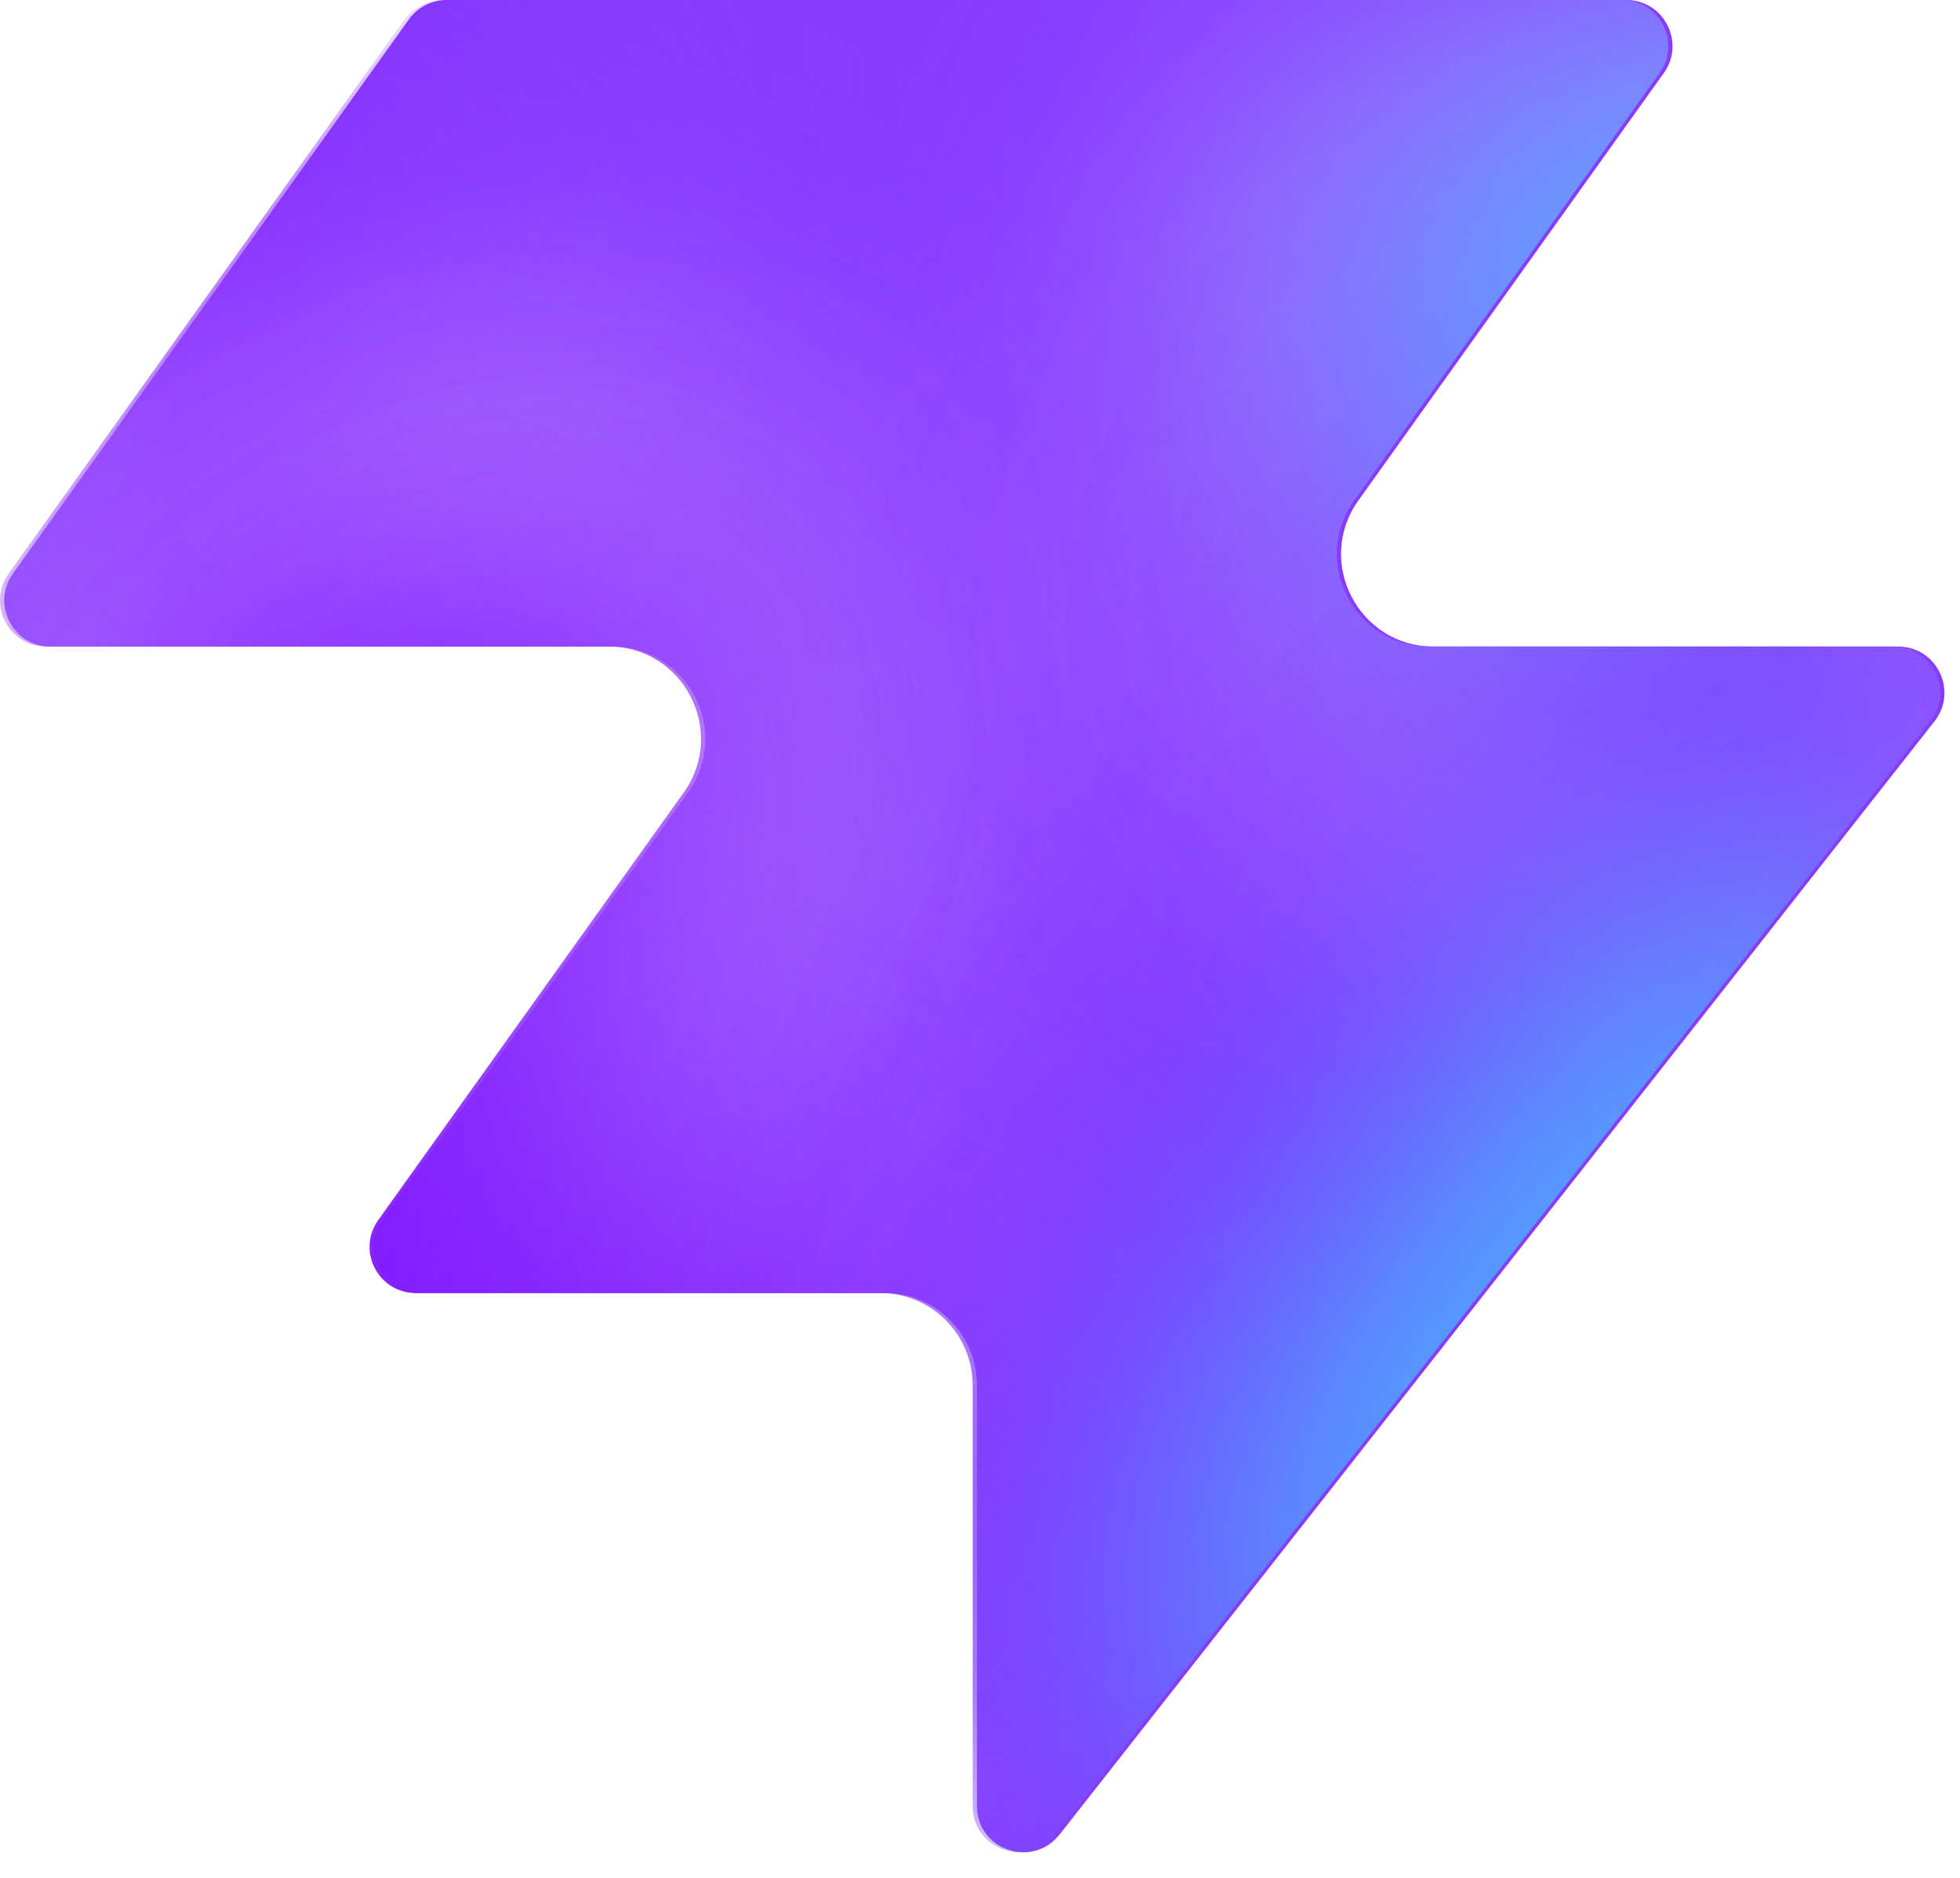
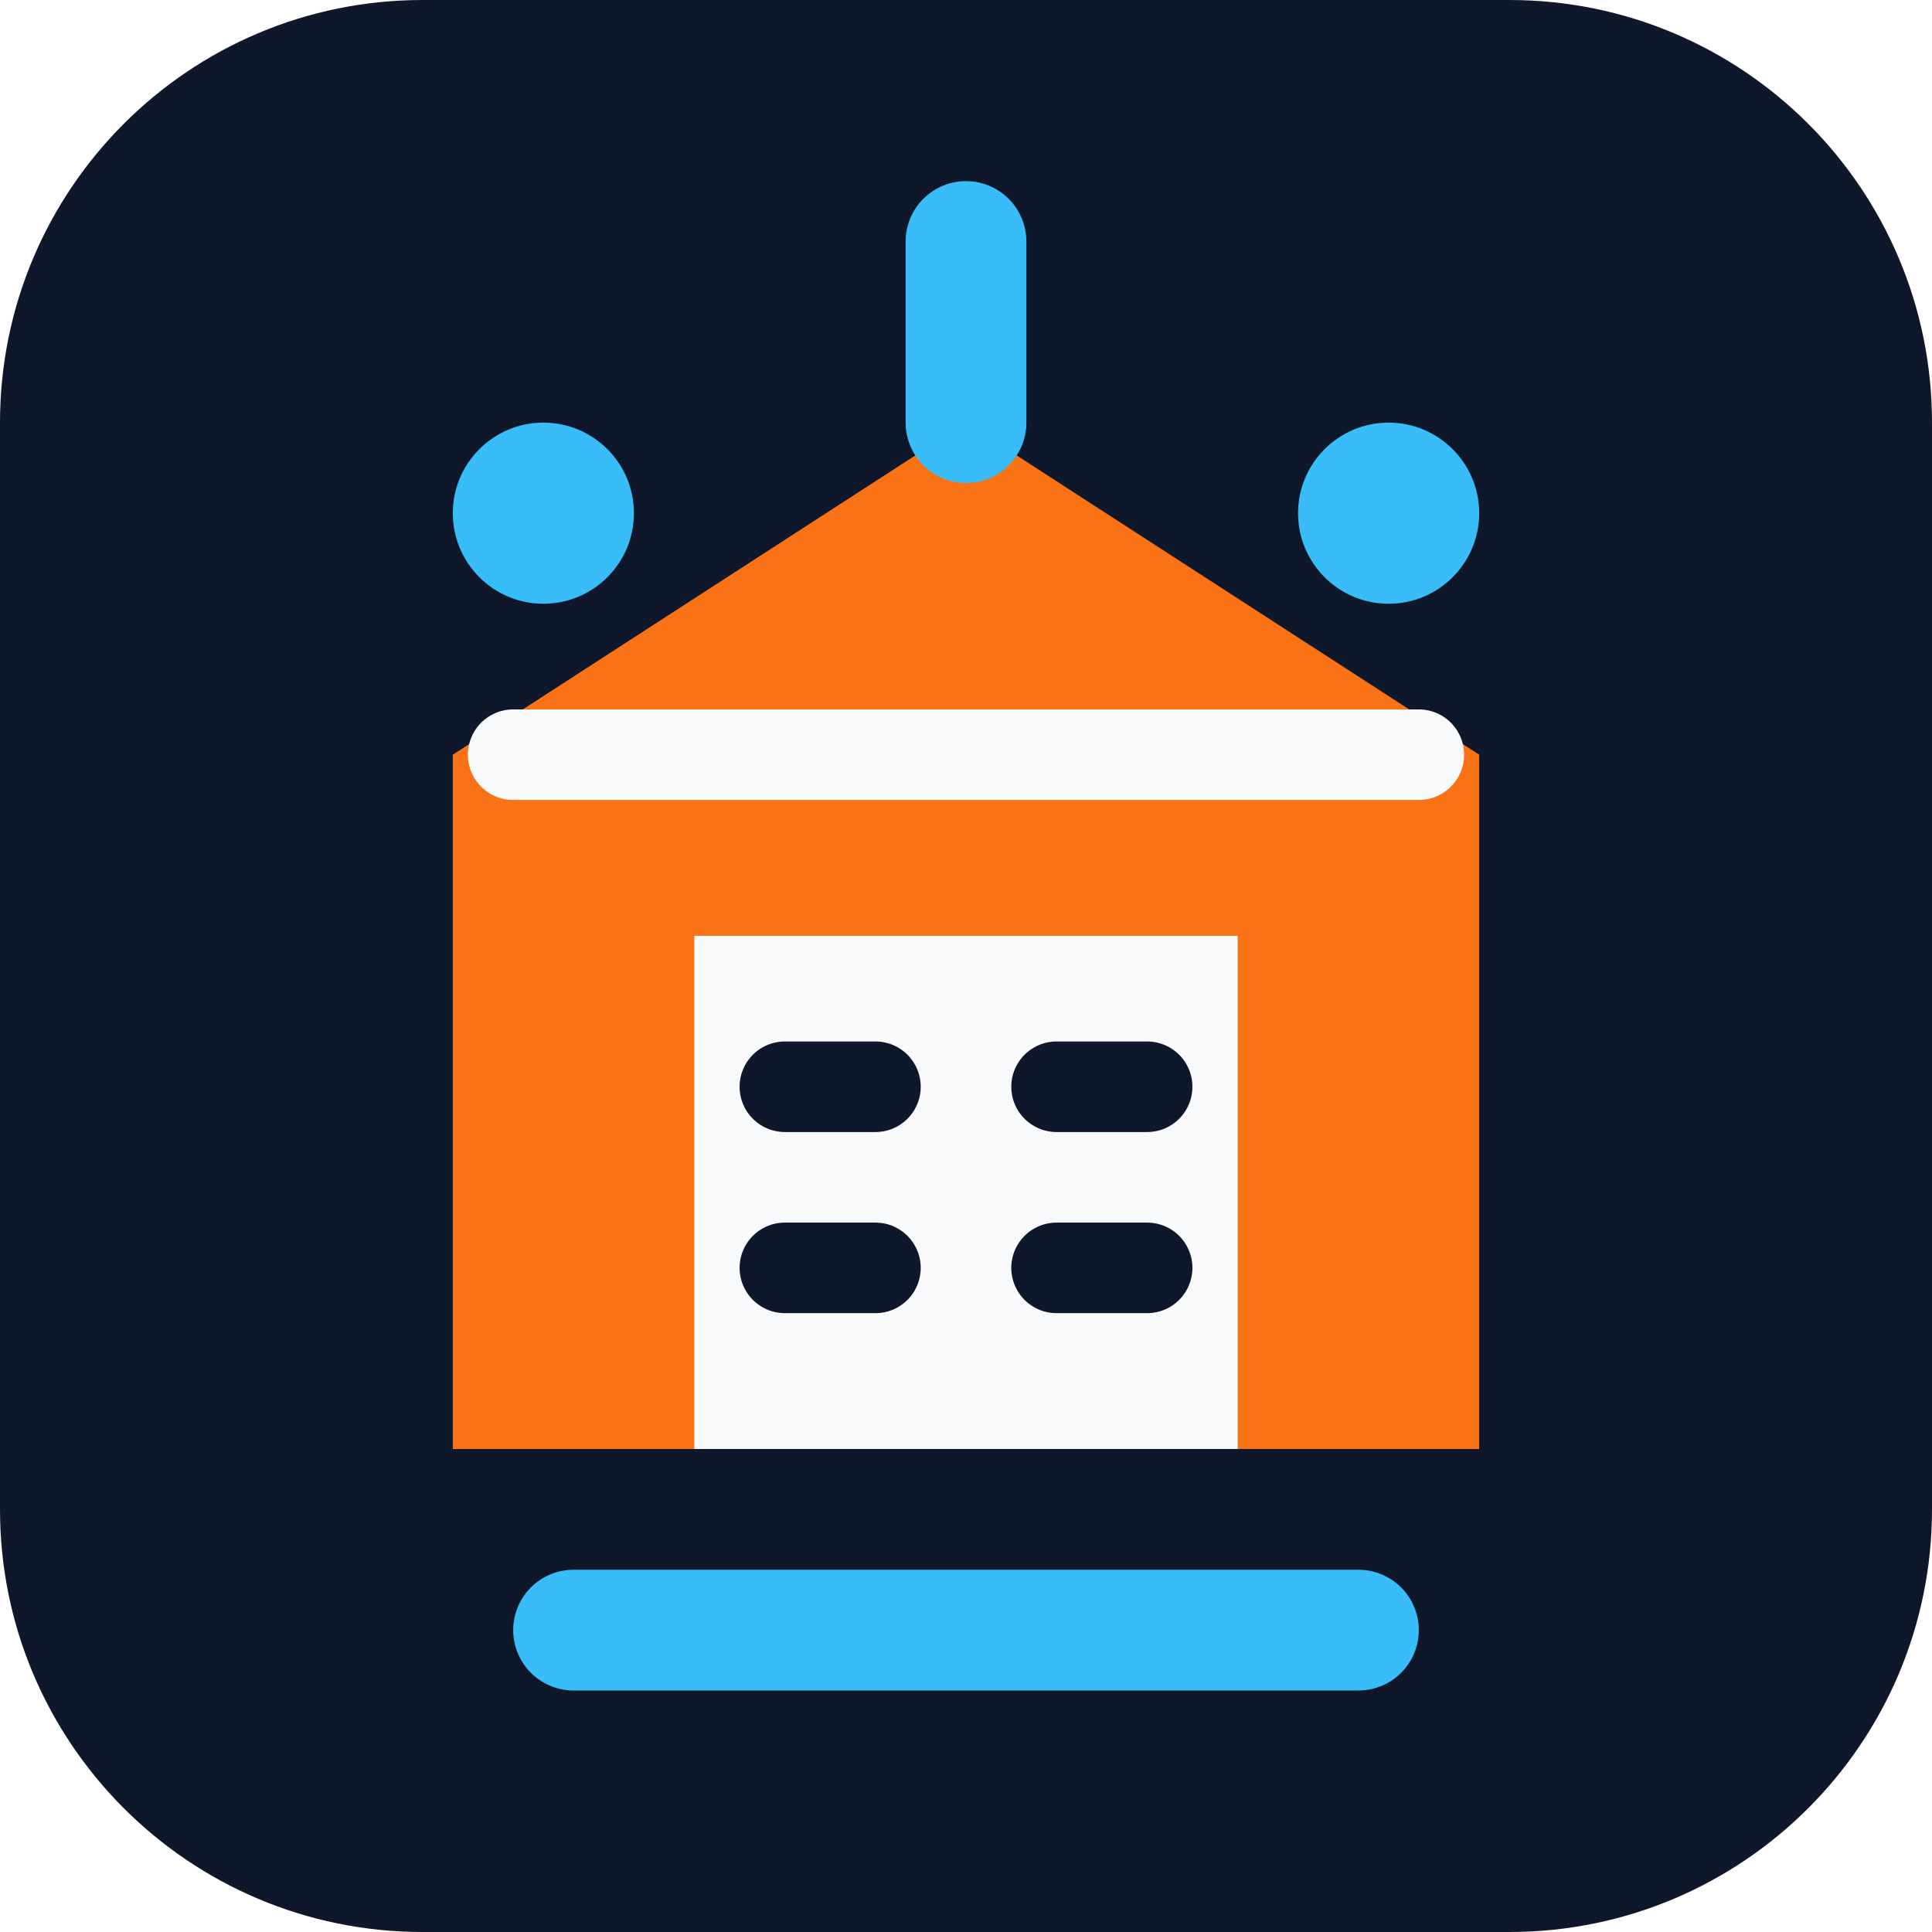
- <svg xmlns="http://www.w3.org/2000/svg" width="48" height="46" fill="none" viewBox="0 0 48 46">
-   <path fill="#863bff" d="M25.946 44.938c-.664.845-2.021.375-2.021-.698V33.937a2.26 2.26 0 0 0-2.262-2.262H10.287c-.92 0-1.456-1.04-.92-1.788l7.48-10.471c1.07-1.497 0-3.578-1.842-3.578H1.237c-.92 0-1.456-1.04-.92-1.788L10.013.474c.214-.297.556-.474.92-.474h28.894c.92 0 1.456 1.04.92 1.788l-7.48 10.471c-1.07 1.498 0 3.579 1.842 3.579h11.377c.943 0 1.473 1.088.89 1.83L25.947 44.94z" style="fill:#863bff;fill:color(display-p3 .525 .23 1);fill-opacity:1" />
-   <mask id="a" width="48" height="46" x="0" y="0" maskUnits="userSpaceOnUse" style="mask-type:alpha">
-     <path fill="#000" d="M25.842 44.938c-.664.844-2.021.375-2.021-.698V33.937a2.26 2.26 0 0 0-2.262-2.262H10.183c-.92 0-1.456-1.04-.92-1.788l7.48-10.471c1.07-1.498 0-3.579-1.842-3.579H1.133c-.92 0-1.456-1.04-.92-1.787L9.91.473c.214-.297.556-.474.92-.474h28.894c.92 0 1.456 1.04.92 1.788l-7.48 10.471c-1.07 1.498 0 3.578 1.842 3.578h11.377c.943 0 1.473 1.088.89 1.832L25.843 44.94z" style="fill:#000;fill-opacity:1" />
-   </mask>
-   <g mask="url(#a)">
-     <g filter="url(#b)">
-       <ellipse cx="5.508" cy="14.704" fill="#ede6ff" rx="5.508" ry="14.704" style="fill:#ede6ff;fill:color(display-p3 .927 .903 1);fill-opacity:1" transform="matrix(.00324 1 1 -.00324 -4.47 31.516)" />
-     </g>
-     <g filter="url(#c)">
-       <ellipse cx="10.399" cy="29.851" fill="#ede6ff" rx="10.399" ry="29.851" style="fill:#ede6ff;fill:color(display-p3 .927 .903 1);fill-opacity:1" transform="matrix(.00324 1 1 -.00324 -39.328 7.883)" />
-     </g>
-     <g filter="url(#d)">
-       <ellipse cx="5.508" cy="30.487" fill="#7e14ff" rx="5.508" ry="30.487" style="fill:#7e14ff;fill:color(display-p3 .492 .077 1);fill-opacity:1" transform="rotate(89.814 -25.913 -14.639)scale(1 -1)" />
-     </g>
-     <g filter="url(#e)">
-       <ellipse cx="5.508" cy="30.599" fill="#7e14ff" rx="5.508" ry="30.599" style="fill:#7e14ff;fill:color(display-p3 .492 .077 1);fill-opacity:1" transform="rotate(89.814 -32.644 -3.334)scale(1 -1)" />
-     </g>
-     <g filter="url(#f)">
-       <ellipse cx="5.508" cy="30.599" fill="#7e14ff" rx="5.508" ry="30.599" style="fill:#7e14ff;fill:color(display-p3 .492 .077 1);fill-opacity:1" transform="matrix(.00324 1 1 -.00324 -34.34 30.47)" />
-     </g>
-     <g filter="url(#g)">
-       <ellipse cx="14.072" cy="22.078" fill="#ede6ff" rx="14.072" ry="22.078" style="fill:#ede6ff;fill:color(display-p3 .927 .903 1);fill-opacity:1" transform="rotate(93.35 24.506 48.493)scale(-1 1)" />
-     </g>
-     <g filter="url(#h)">
-       <ellipse cx="3.47" cy="21.501" fill="#7e14ff" rx="3.47" ry="21.501" style="fill:#7e14ff;fill:color(display-p3 .492 .077 1);fill-opacity:1" transform="rotate(89.009 28.708 47.59)scale(-1 1)" />
-     </g>
-     <g filter="url(#i)">
-       <ellipse cx="3.47" cy="21.501" fill="#7e14ff" rx="3.47" ry="21.501" style="fill:#7e14ff;fill:color(display-p3 .492 .077 1);fill-opacity:1" transform="rotate(89.009 28.708 47.59)scale(-1 1)" />
-     </g>
-     <g filter="url(#j)">
-       <ellipse cx=".387" cy="8.972" fill="#7e14ff" rx="4.407" ry="29.108" style="fill:#7e14ff;fill:color(display-p3 .492 .077 1);fill-opacity:1" transform="rotate(39.51 .387 8.972)" />
-     </g>
-     <g filter="url(#k)">
-       <ellipse cx="47.523" cy="-6.092" fill="#7e14ff" rx="4.407" ry="29.108" style="fill:#7e14ff;fill:color(display-p3 .492 .077 1);fill-opacity:1" transform="rotate(37.892 47.523 -6.092)" />
-     </g>
-     <g filter="url(#l)">
-       <ellipse cx="41.412" cy="6.333" fill="#47bfff" rx="5.971" ry="9.665" style="fill:#47bfff;fill:color(display-p3 .28 .748 1);fill-opacity:1" transform="rotate(37.892 41.412 6.333)" />
-     </g>
-     <g filter="url(#m)">
-       <ellipse cx="-1.879" cy="38.332" fill="#7e14ff" rx="4.407" ry="29.108" style="fill:#7e14ff;fill:color(display-p3 .492 .077 1);fill-opacity:1" transform="rotate(37.892 -1.88 38.332)" />
-     </g>
-     <g filter="url(#n)">
-       <ellipse cx="-1.879" cy="38.332" fill="#7e14ff" rx="4.407" ry="29.108" style="fill:#7e14ff;fill:color(display-p3 .492 .077 1);fill-opacity:1" transform="rotate(37.892 -1.88 38.332)" />
-     </g>
-     <g filter="url(#o)">
-       <ellipse cx="35.651" cy="29.907" fill="#7e14ff" rx="4.407" ry="29.108" style="fill:#7e14ff;fill:color(display-p3 .492 .077 1);fill-opacity:1" transform="rotate(37.892 35.651 29.907)" />
-     </g>
-     <g filter="url(#p)">
-       <ellipse cx="38.418" cy="32.4" fill="#47bfff" rx="5.971" ry="15.297" style="fill:#47bfff;fill:color(display-p3 .28 .748 1);fill-opacity:1" transform="rotate(37.892 38.418 32.4)" />
-     </g>
-   </g>
-   <defs>
-     <filter id="b" width="60.045" height="41.654" x="-19.77" y="16.149" color-interpolation-filters="sRGB" filterUnits="userSpaceOnUse">
-       <feFlood flood-opacity="0" result="BackgroundImageFix" />
-       <feBlend in="SourceGraphic" in2="BackgroundImageFix" result="shape" />
-       <feGaussianBlur result="effect1_foregroundBlur_2002_17158" stdDeviation="7.659" />
-     </filter>
-     <filter id="c" width="90.34" height="51.437" x="-54.613" y="-7.533" color-interpolation-filters="sRGB" filterUnits="userSpaceOnUse">
-       <feFlood flood-opacity="0" result="BackgroundImageFix" />
-       <feBlend in="SourceGraphic" in2="BackgroundImageFix" result="shape" />
-       <feGaussianBlur result="effect1_foregroundBlur_2002_17158" stdDeviation="7.659" />
-     </filter>
-     <filter id="d" width="79.355" height="29.4" x="-49.64" y="2.03" color-interpolation-filters="sRGB" filterUnits="userSpaceOnUse">
-       <feFlood flood-opacity="0" result="BackgroundImageFix" />
-       <feBlend in="SourceGraphic" in2="BackgroundImageFix" result="shape" />
-       <feGaussianBlur result="effect1_foregroundBlur_2002_17158" stdDeviation="4.596" />
-     </filter>
-     <filter id="e" width="79.579" height="29.4" x="-45.045" y="20.029" color-interpolation-filters="sRGB" filterUnits="userSpaceOnUse">
-       <feFlood flood-opacity="0" result="BackgroundImageFix" />
-       <feBlend in="SourceGraphic" in2="BackgroundImageFix" result="shape" />
-       <feGaussianBlur result="effect1_foregroundBlur_2002_17158" stdDeviation="4.596" />
-     </filter>
-     <filter id="f" width="79.579" height="29.4" x="-43.513" y="21.178" color-interpolation-filters="sRGB" filterUnits="userSpaceOnUse">
-       <feFlood flood-opacity="0" result="BackgroundImageFix" />
-       <feBlend in="SourceGraphic" in2="BackgroundImageFix" result="shape" />
-       <feGaussianBlur result="effect1_foregroundBlur_2002_17158" stdDeviation="4.596" />
-     </filter>
-     <filter id="g" width="74.749" height="58.852" x="15.756" y="-17.901" color-interpolation-filters="sRGB" filterUnits="userSpaceOnUse">
-       <feFlood flood-opacity="0" result="BackgroundImageFix" />
-       <feBlend in="SourceGraphic" in2="BackgroundImageFix" result="shape" />
-       <feGaussianBlur result="effect1_foregroundBlur_2002_17158" stdDeviation="7.659" />
-     </filter>
-     <filter id="h" width="61.377" height="25.362" x="23.548" y="2.284" color-interpolation-filters="sRGB" filterUnits="userSpaceOnUse">
-       <feFlood flood-opacity="0" result="BackgroundImageFix" />
-       <feBlend in="SourceGraphic" in2="BackgroundImageFix" result="shape" />
-       <feGaussianBlur result="effect1_foregroundBlur_2002_17158" stdDeviation="4.596" />
-     </filter>
-     <filter id="i" width="61.377" height="25.362" x="23.548" y="2.284" color-interpolation-filters="sRGB" filterUnits="userSpaceOnUse">
-       <feFlood flood-opacity="0" result="BackgroundImageFix" />
-       <feBlend in="SourceGraphic" in2="BackgroundImageFix" result="shape" />
-       <feGaussianBlur result="effect1_foregroundBlur_2002_17158" stdDeviation="4.596" />
-     </filter>
-     <filter id="j" width="56.045" height="63.649" x="-27.636" y="-22.853" color-interpolation-filters="sRGB" filterUnits="userSpaceOnUse">
-       <feFlood flood-opacity="0" result="BackgroundImageFix" />
-       <feBlend in="SourceGraphic" in2="BackgroundImageFix" result="shape" />
-       <feGaussianBlur result="effect1_foregroundBlur_2002_17158" stdDeviation="4.596" />
-     </filter>
-     <filter id="k" width="54.814" height="64.646" x="20.116" y="-38.415" color-interpolation-filters="sRGB" filterUnits="userSpaceOnUse">
-       <feFlood flood-opacity="0" result="BackgroundImageFix" />
-       <feBlend in="SourceGraphic" in2="BackgroundImageFix" result="shape" />
-       <feGaussianBlur result="effect1_foregroundBlur_2002_17158" stdDeviation="4.596" />
-     </filter>
-     <filter id="l" width="33.541" height="35.313" x="24.641" y="-11.323" color-interpolation-filters="sRGB" filterUnits="userSpaceOnUse">
-       <feFlood flood-opacity="0" result="BackgroundImageFix" />
-       <feBlend in="SourceGraphic" in2="BackgroundImageFix" result="shape" />
-       <feGaussianBlur result="effect1_foregroundBlur_2002_17158" stdDeviation="4.596" />
-     </filter>
-     <filter id="m" width="54.814" height="64.646" x="-29.286" y="6.009" color-interpolation-filters="sRGB" filterUnits="userSpaceOnUse">
-       <feFlood flood-opacity="0" result="BackgroundImageFix" />
-       <feBlend in="SourceGraphic" in2="BackgroundImageFix" result="shape" />
-       <feGaussianBlur result="effect1_foregroundBlur_2002_17158" stdDeviation="4.596" />
-     </filter>
-     <filter id="n" width="54.814" height="64.646" x="-29.286" y="6.009" color-interpolation-filters="sRGB" filterUnits="userSpaceOnUse">
-       <feFlood flood-opacity="0" result="BackgroundImageFix" />
-       <feBlend in="SourceGraphic" in2="BackgroundImageFix" result="shape" />
-       <feGaussianBlur result="effect1_foregroundBlur_2002_17158" stdDeviation="4.596" />
-     </filter>
-     <filter id="o" width="54.814" height="64.646" x="8.244" y="-2.416" color-interpolation-filters="sRGB" filterUnits="userSpaceOnUse">
-       <feFlood flood-opacity="0" result="BackgroundImageFix" />
-       <feBlend in="SourceGraphic" in2="BackgroundImageFix" result="shape" />
-       <feGaussianBlur result="effect1_foregroundBlur_2002_17158" stdDeviation="4.596" />
-     </filter>
-     <filter id="p" width="39.409" height="43.623" x="18.713" y="10.588" color-interpolation-filters="sRGB" filterUnits="userSpaceOnUse">
-       <feFlood flood-opacity="0" result="BackgroundImageFix" />
-       <feBlend in="SourceGraphic" in2="BackgroundImageFix" result="shape" />
-       <feGaussianBlur result="effect1_foregroundBlur_2002_17158" stdDeviation="4.596" />
-     </filter>
-   </defs>
+ <svg xmlns="http://www.w3.org/2000/svg" width="64" height="64" viewBox="0 0 64 64" fill="none">
+   <rect width="64" height="64" rx="14" fill="#0F172A" />
+   <path d="M15 48V25L32 14L49 25V48H15Z" fill="#F97316" />
+   <path d="M23 48V31H41V48H23Z" fill="#F8FAFC" />
+   <path d="M32 14V8" stroke="#38BDF8" stroke-width="4" stroke-linecap="round" />
+   <path d="M17 25H47" stroke="#F8FAFC" stroke-width="3" stroke-linecap="round" />
+   <path d="M26 36H29M35 36H38M26 42H29M35 42H38" stroke="#0F172A" stroke-width="3" stroke-linecap="round" />
+   <path d="M19 54H45" stroke="#38BDF8" stroke-width="4" stroke-linecap="round" />
+   <circle cx="18" cy="17" r="3" fill="#38BDF8" />
+   <circle cx="46" cy="17" r="3" fill="#38BDF8" />
</svg>
